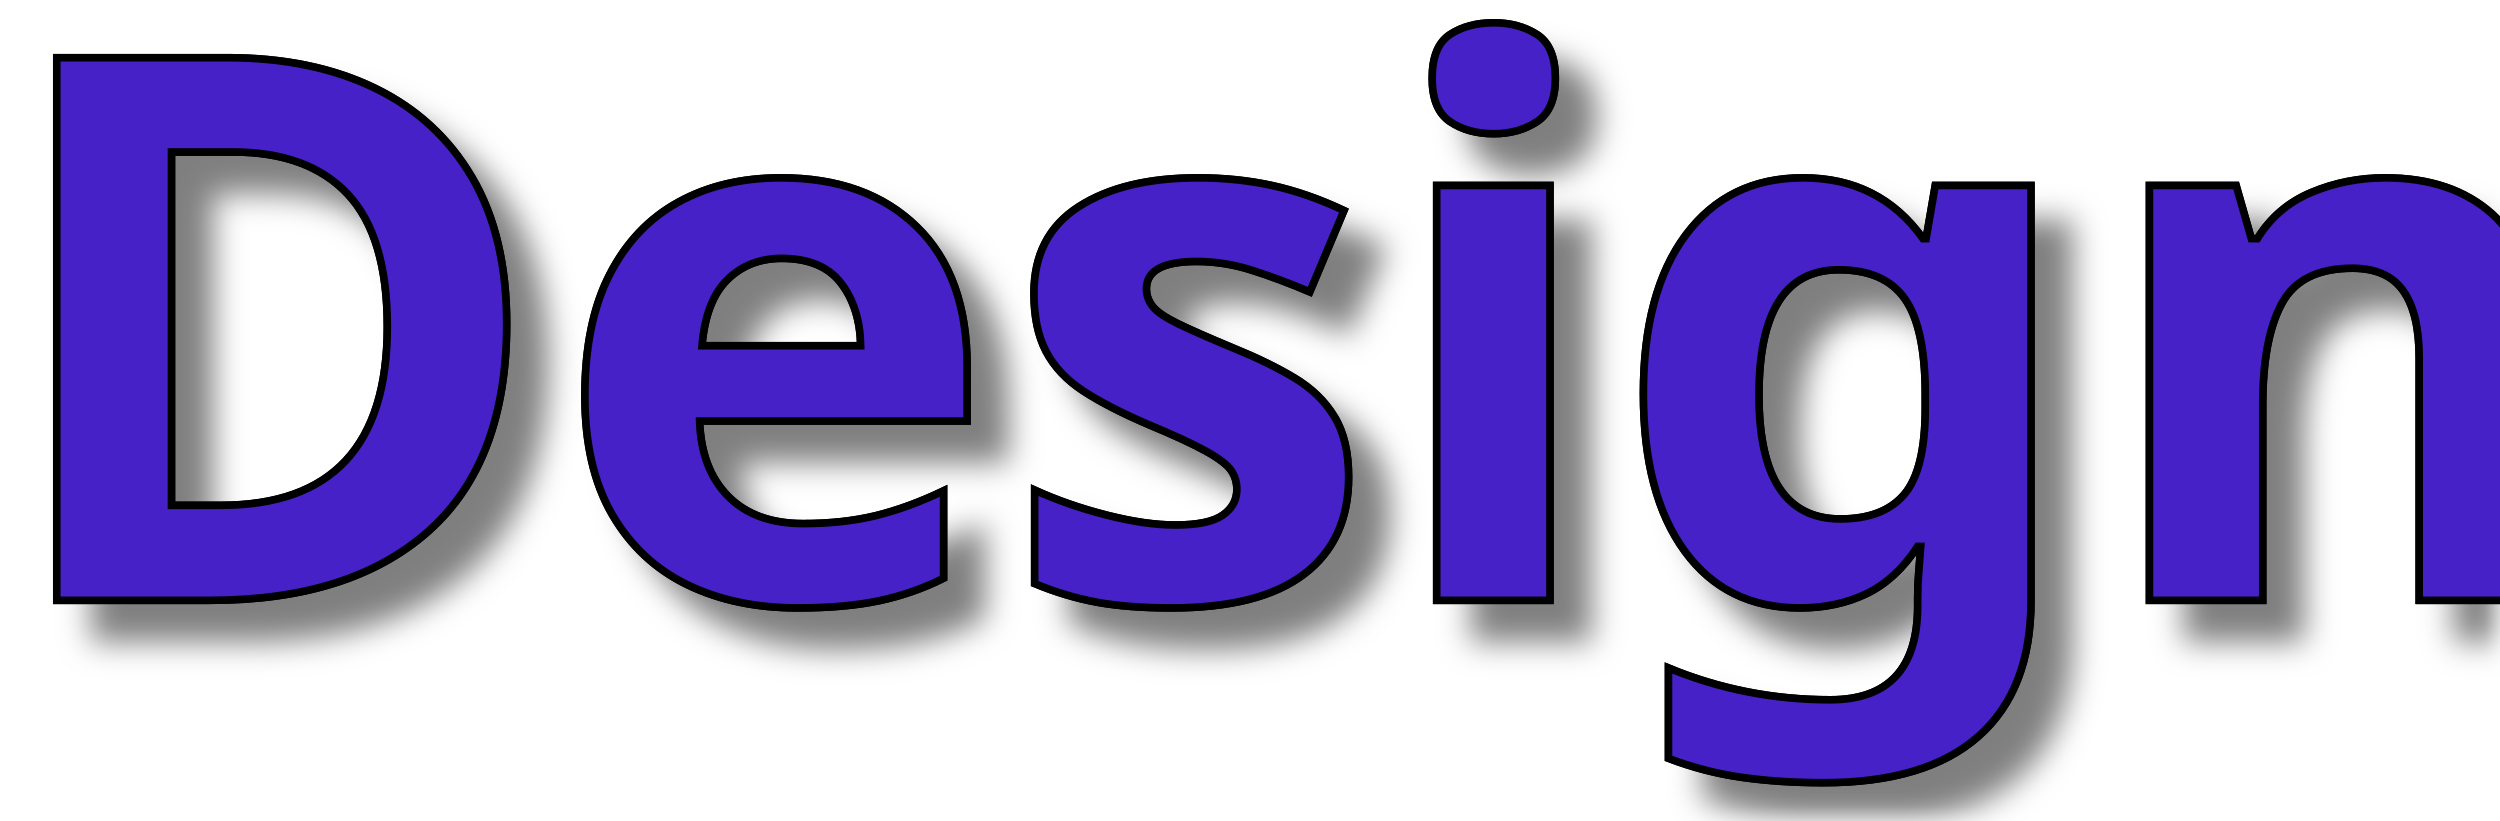
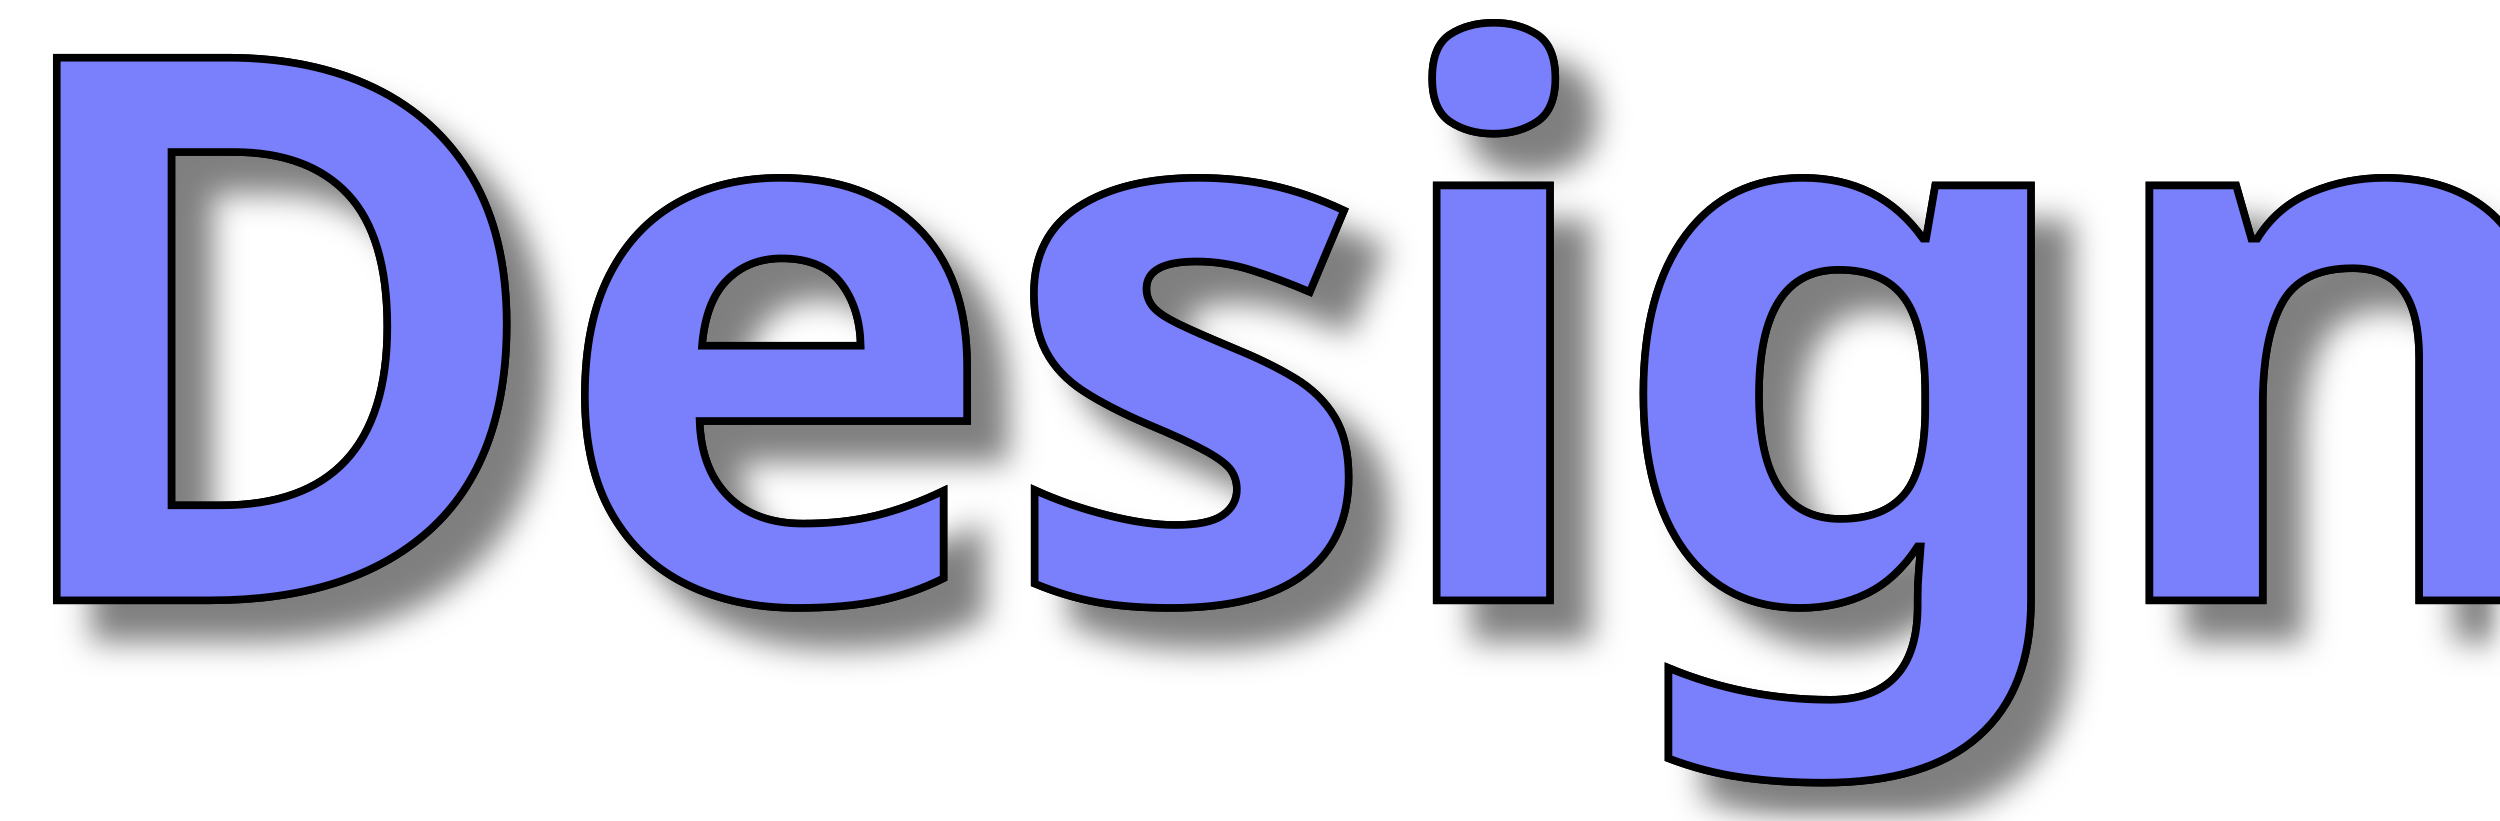
<svg xmlns="http://www.w3.org/2000/svg" xmlns:xlink="http://www.w3.org/1999/xlink" width="329px" height="108px" viewBox="0 0 329 108" version="1.1">
  <defs>
-     <text id="text-1" font-family="PlayfairDisplay-Bold, Playfair Display" font-size="100" font-weight="bold" fill="#4721C8">
+     <text id="text-1" font-family="PlayfairDisplay-Bold, Playfair Display" font-size="100" font-weight="bold" fill="#7A80FB">
      <tspan x="65.474" y="221">Design</tspan>
    </text>
    <filter x="-1.3%" y="-3.8%" width="104.9%" height="114.3%" filterUnits="objectBoundingBox" id="filter-2">
      <feOffset dx="5" dy="5" in="SourceAlpha" result="shadowOffsetOuter1" />
      <feGaussianBlur stdDeviation="2" in="shadowOffsetOuter1" result="shadowBlurOuter1" />
      <feColorMatrix values="0 0 0 0 0   0 0 0 0 0   0 0 0 0 0  0 0 0 0.5 0" type="matrix" in="shadowBlurOuter1" />
    </filter>
  </defs>
  <g id="Welcome" stroke="none" stroke-width="1" fill="none" fill-rule="evenodd">
-     <g id="Desktop" transform="translate(-100, -862)" stroke="#000000">
-       <g id="process" transform="translate(0, 81)">
+     <g id="Desktop" transform="translate(-100, -878)" stroke="#000000">
+       <g id="process" transform="translate(0, 97)">
        <g id="desig" transform="translate(33, 639)">
          <g id="Design">
-             <use fill="#4721C8" fill-opacity="1" stroke-opacity="1" filter="url(#filter-2)" xlink:href="#text-1" />
-             <use fill="#4721C8" fill-opacity="1" stroke-opacity="1" xlink:href="#text-1" />
+             <use fill="#7A80FB" fill-opacity="1" stroke-opacity="1" filter="url(#filter-2)" xlink:href="#text-1" />
+             <use fill="#7A80FB" fill-opacity="1" stroke-opacity="1" xlink:href="#text-1" />
            <use xlink:href="#text-1" />
          </g>
        </g>
      </g>
    </g>
  </g>
</svg>
